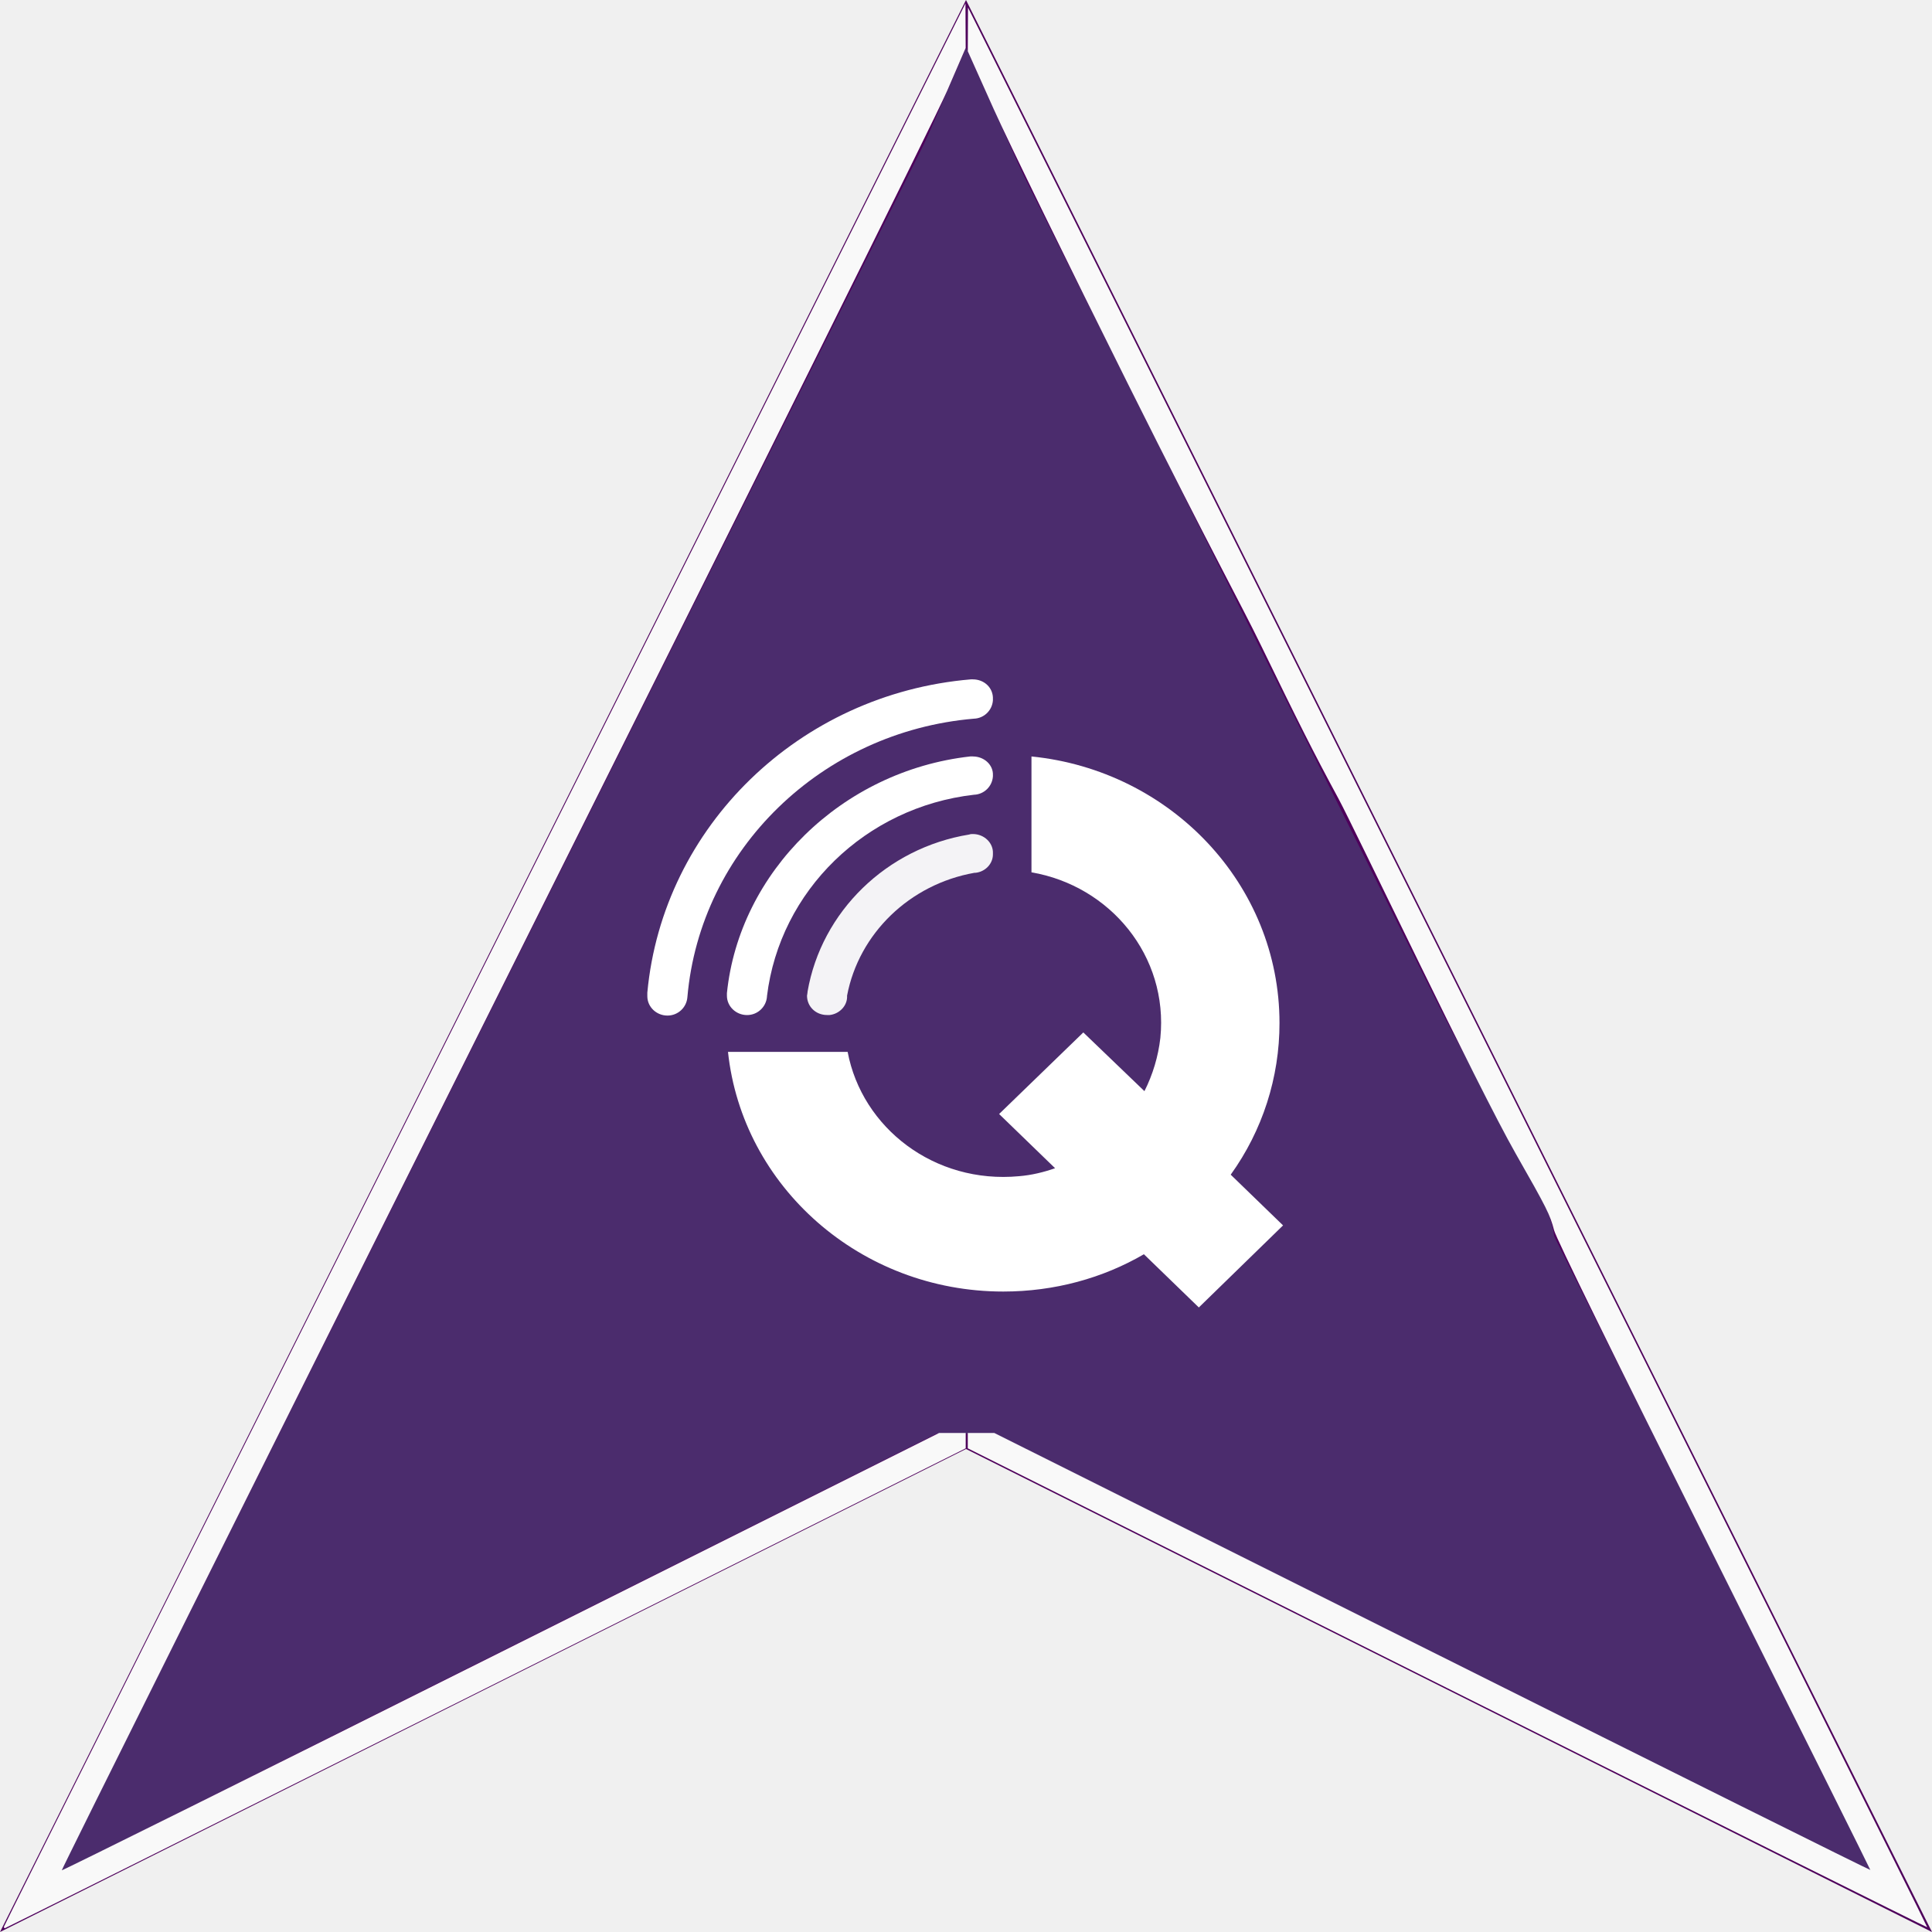
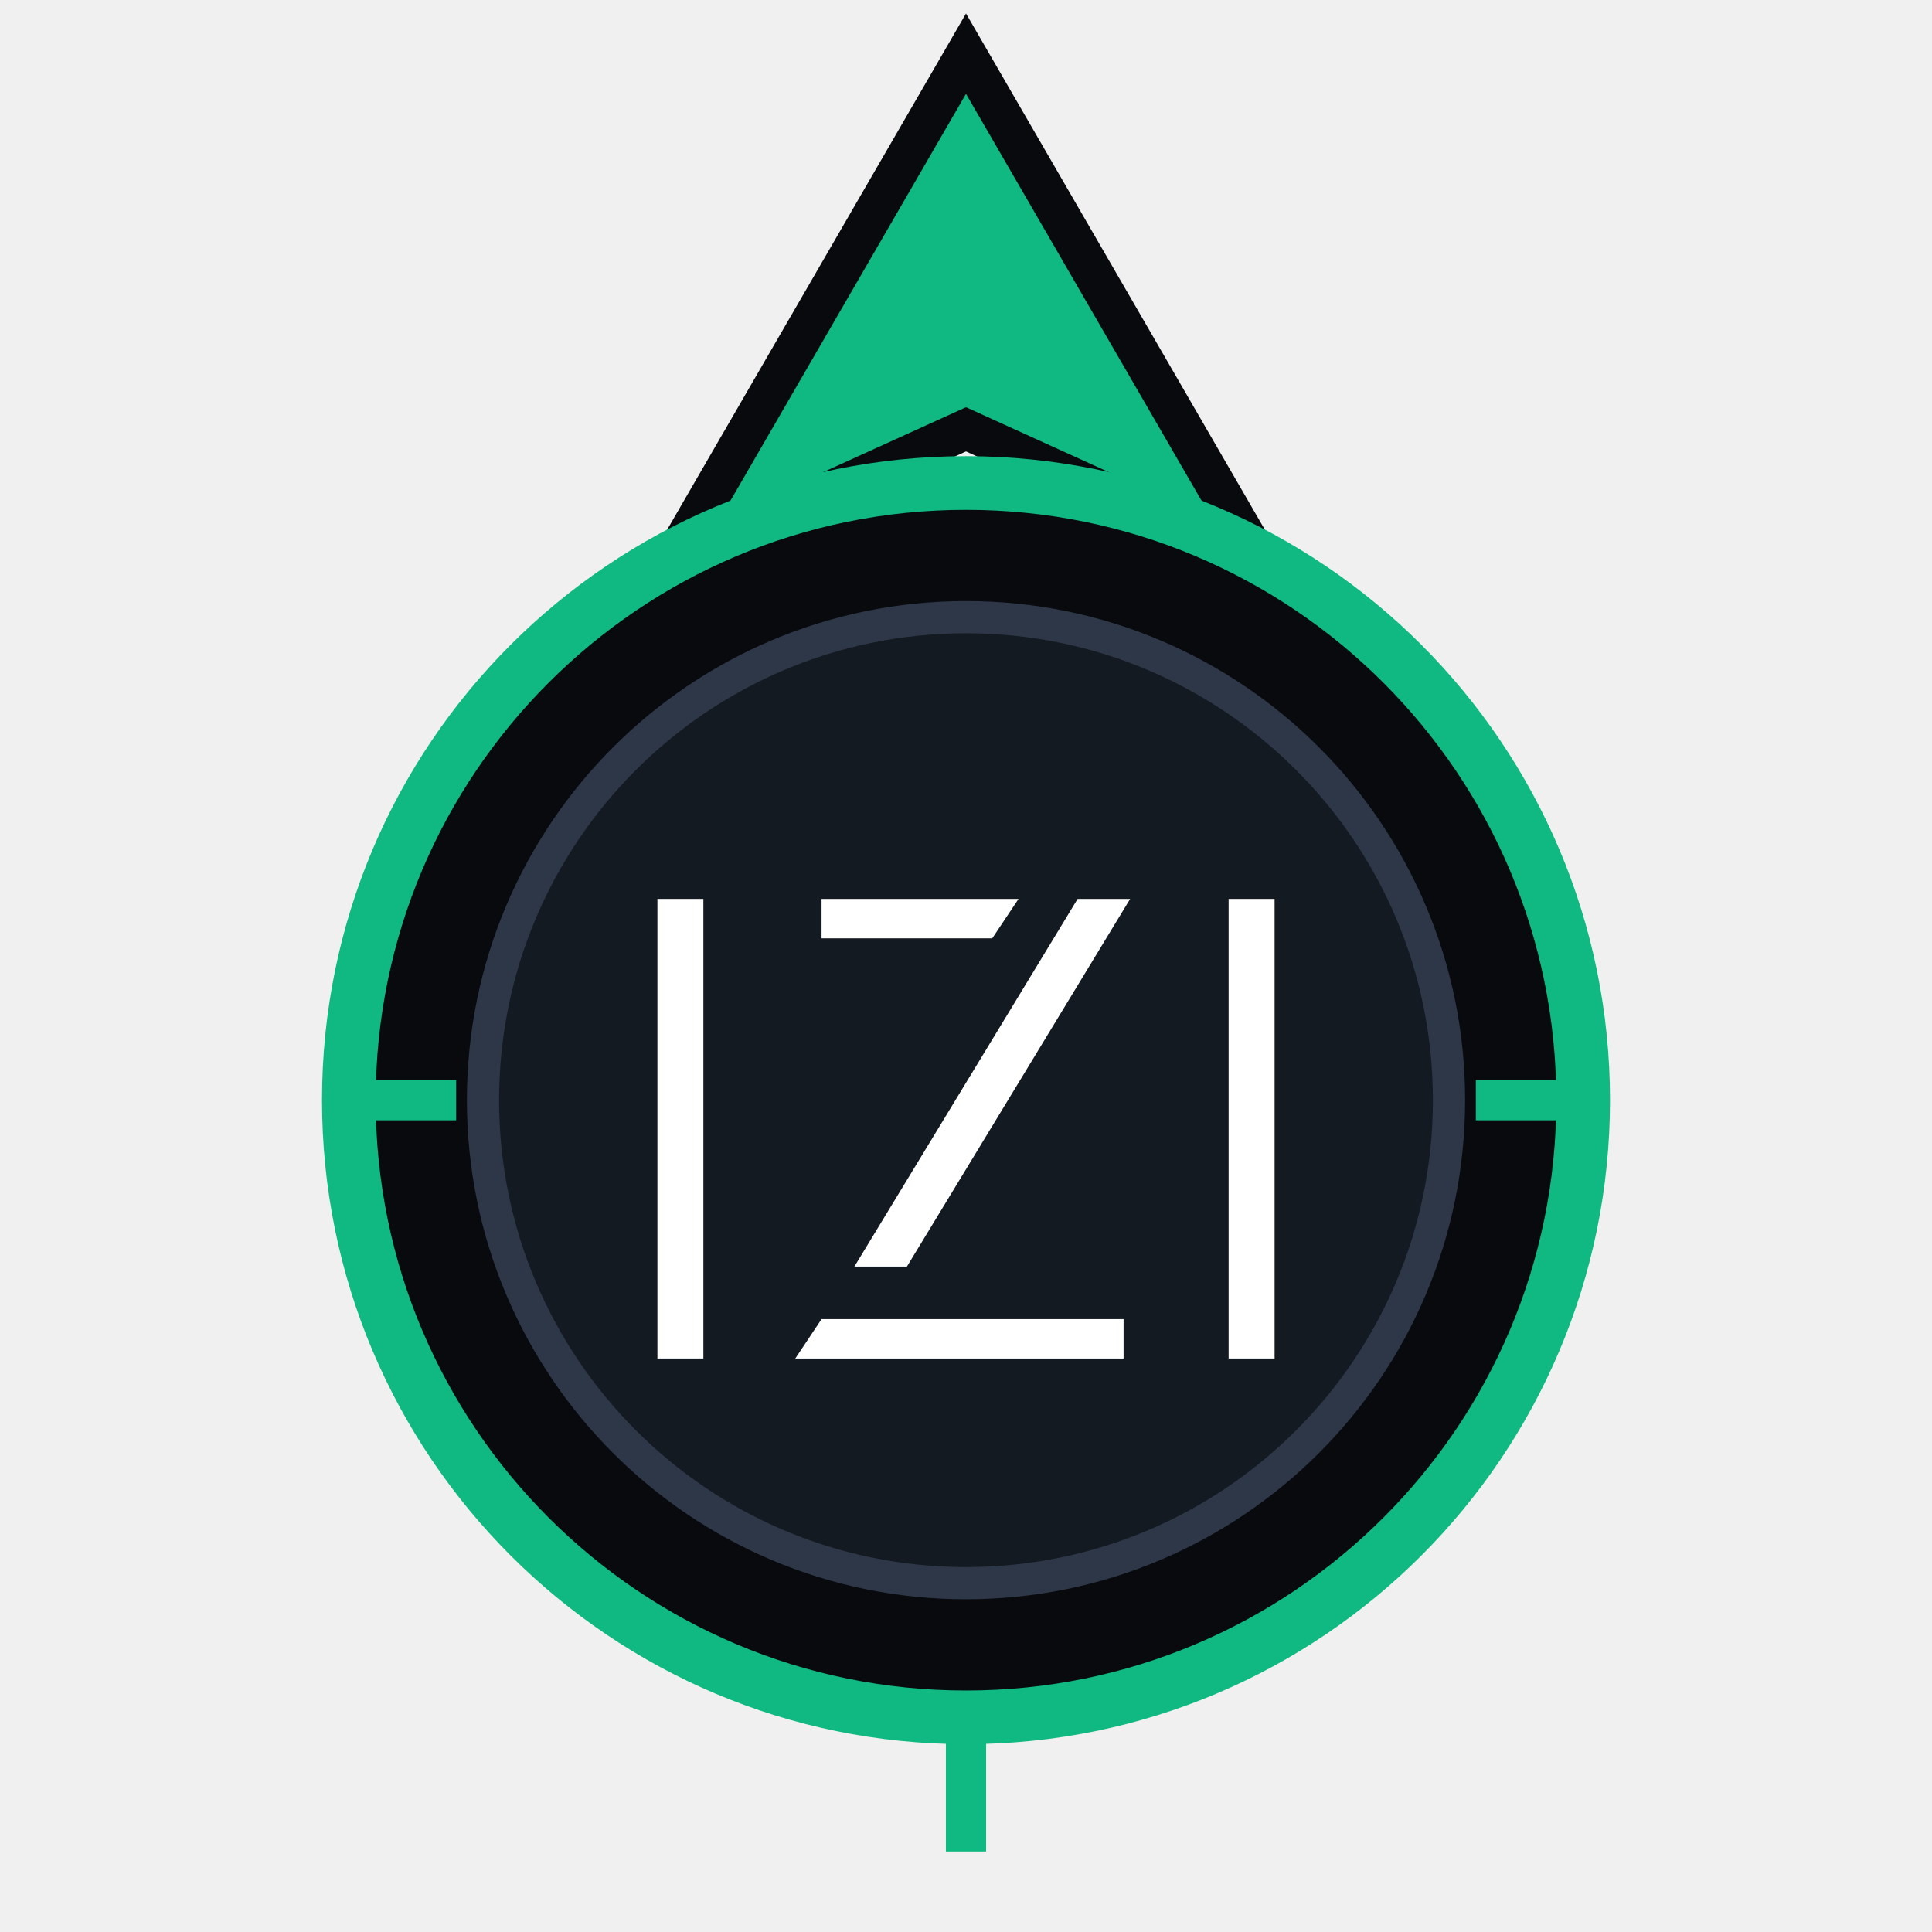
- <svg xmlns="http://www.w3.org/2000/svg" xml:space="preserve" id="Layer_1" x="0" y="0" version="1.1" viewBox="0 0 72 72">
-   <style id="style2" type="text/css">
-         .st0{fill:#c72b27}.st1{fill:#7f0036}.st2{fill:#ee3424}
-     </style>
-   <g id="g16">
-     <g id="g8">
-       <path id="polygon4" d="M35.5 2.118v51.573L1.118 70.882z" class="st0" style="fill:#4b2c6d;fill-opacity:1" />
-       <path id="path6" d="M35 4.236v49.146L2.236 69.764zM36 0 0 72l36-18z" class="st1" style="fill:#4e005b;fill-opacity:1" />
-     </g>
-     <g id="g14">
-       <path id="polygon10" d="M36.5 53.691V2.118l34.382 68.764z" class="st2" style="fill:#4b2c6d;fill-opacity:1" />
-       <path id="path12" d="m37 4.236 32.764 65.528L37 53.382zM36 0v54l36 18z" class="st1" style="fill:#4e005b;fill-opacity:1" />
-     </g>
-     <rect id="rect4" width="28.494" height="27.41" x="22.747" y="24.021" class="st0" rx="12.432" ry="13.705" style="fill:#fff;fill-opacity:1;stroke-width:.551" />
-     <path id="path6-4" d="m40.481 11.732-4.48-9.957-5.435 12.538c-2.38 5.491-3.98 6.04-6.029 11.992l-6.69 19.436c-1.937 5.632 6.12 7.71 12.263 7.697l14.25-.03c6.142-.013 15.907-3.464 13.095-8.72l-6.703-12.534c-2.822-5.186-9.25-14.512-10.27-20.422m4.195 36.993-2.047-1.983c-1.53.89-3.33 1.39-5.243 1.39-5.32 0-9.722-3.91-10.257-8.932h4.459c.536 2.835 3.234 4.93 6.391 4.633.46-.037.92-.149 1.34-.297l-2.086-2.02 3.138-3.04 2.278 2.188a5.9 5.9 0 0 0 .593-1.983c.306-3.058-1.876-5.67-4.803-6.172v-4.318c5.185.52 9.243 4.763 9.243 9.934a9.66 9.66 0 0 1-1.818 5.652l1.951 1.89z" class="st1" style="fill:#4b2c6d;fill-opacity:1;stroke-width:.551" />
-     <path id="path8" d="M36.257 25.318h-.077c-6.392.538-11.482 5.486-12.056 11.676v.13c0 .407.345.723.747.723a.743.743 0 0 0 .746-.686c.478-5.504 5.013-9.897 10.678-10.378a.734.734 0 0 0 .708-.686v-.037c.019-.427-.325-.742-.746-.742" class="st2" style="fill:#fff;fill-opacity:1;stroke-width:.551" />
-     <path id="path10" d="M36.257 28.19h-.097c-4.802.538-8.61 4.319-9.07 8.822v.093c0 .407.345.723.747.723a.743.743 0 0 0 .746-.686v-.018c.478-3.929 3.674-7.043 7.712-7.506a.734.734 0 0 0 .708-.686v-.036c.019-.39-.325-.705-.746-.705" class="st2" style="fill:#fff;fill-opacity:1;stroke-width:.551" />
-     <path id="path12-3" d="M36.257 31.082c-.039 0-.096 0-.134.018-3.081.5-5.512 2.873-6.028 5.856v.019c0 .037-.02.11-.02.13 0 .407.326.722.747.722h.096c.345-.037.632-.315.65-.649v-.074c.441-2.316 2.335-4.151 4.747-4.577h.038c.363-.037.65-.334.65-.686v-.037c.019-.389-.325-.722-.746-.722" class="st2" style="fill:#fff;fill-opacity:.941;stroke-width:.551" />
-     <path id="path3789" d="m53.932 62.91-17.866-8.935v-.572h.99l16.322 8.16c8.978 4.49 16.323 8.145 16.323 8.124s-2.624-5.286-5.83-11.699c-3.796-7.592-5.874-11.828-5.955-12.14-.152-.585-.27-.82-1.429-2.854-1.419-2.488-6.051-12.207-6.599-13.218-.946-1.747-1.52-2.896-2.883-5.7-.809-1.664-1.74-3.3-4.967-9.762-2.22-4.447-4.471-9.057-5.004-10.244l-.968-2.16.004-.815.004-.815L53.96 36.04c9.837 19.669 17.875 35.77 17.862 35.783-.013.011-8.063-4-17.89-8.913" style="fill:#f9f9f9;stroke-width:.076" />
-     <path id="path3791" d="M.146 71.803c.002-.031 8.066-16.171 17.92-35.866L35.98.127l.004.83.004.83-.696 1.61c-.42.97-7.137 14.493-16.86 33.94C9.543 55.117 2.284 69.681 2.303 69.7s7.382-3.64 16.364-8.132l16.33-8.165h.992v.572l-17.885 8.943C8.267 67.836.2 71.86.18 71.86s-.036-.026-.034-.058" style="fill:#f9f9f9;stroke-width:.076" />
+ <svg xmlns="http://www.w3.org/2000/svg" viewBox="0 0 72 72" width="72" height="72">
+   <polygon points="36,2 47,21 36,16 25,21" fill="#10B981" stroke="#080A0D" stroke-width="1.5" />
+   <circle cx="36" cy="41" r="23" fill="#080A0D" stroke="#10B981" stroke-width="2" />
+   <line x1="13" y1="41" x2="17" y2="41" stroke="#10B981" stroke-width="1.5" />
+   <line x1="55" y1="41" x2="59" y2="41" stroke="#10B981" stroke-width="1.5" />
+   <line x1="36" y1="64" x2="36" y2="69" stroke="#10B981" stroke-width="1.5" />
+   <circle cx="36" cy="41" r="18" fill="#141A22" stroke="#2D3748" stroke-width="1.2" />
+   <g transform="translate(24.5, 33.5) scale(0.24468)">
+     <rect x="0" y="0" width="7" height="70" fill="#FFFFFF" />
+     <rect x="87" y="0" width="7" height="70" fill="#FFFFFF" />
+     <polygon points="25,0 55,0 51,6 25,6" fill="#FFFFFF" />
+     <polygon points="64,0 72,0 38,56 30,56" fill="#FFFFFF" />
+     <polygon points="25,64 71,64 71,70 21,70" fill="#FFFFFF" />
  </g>
</svg>
